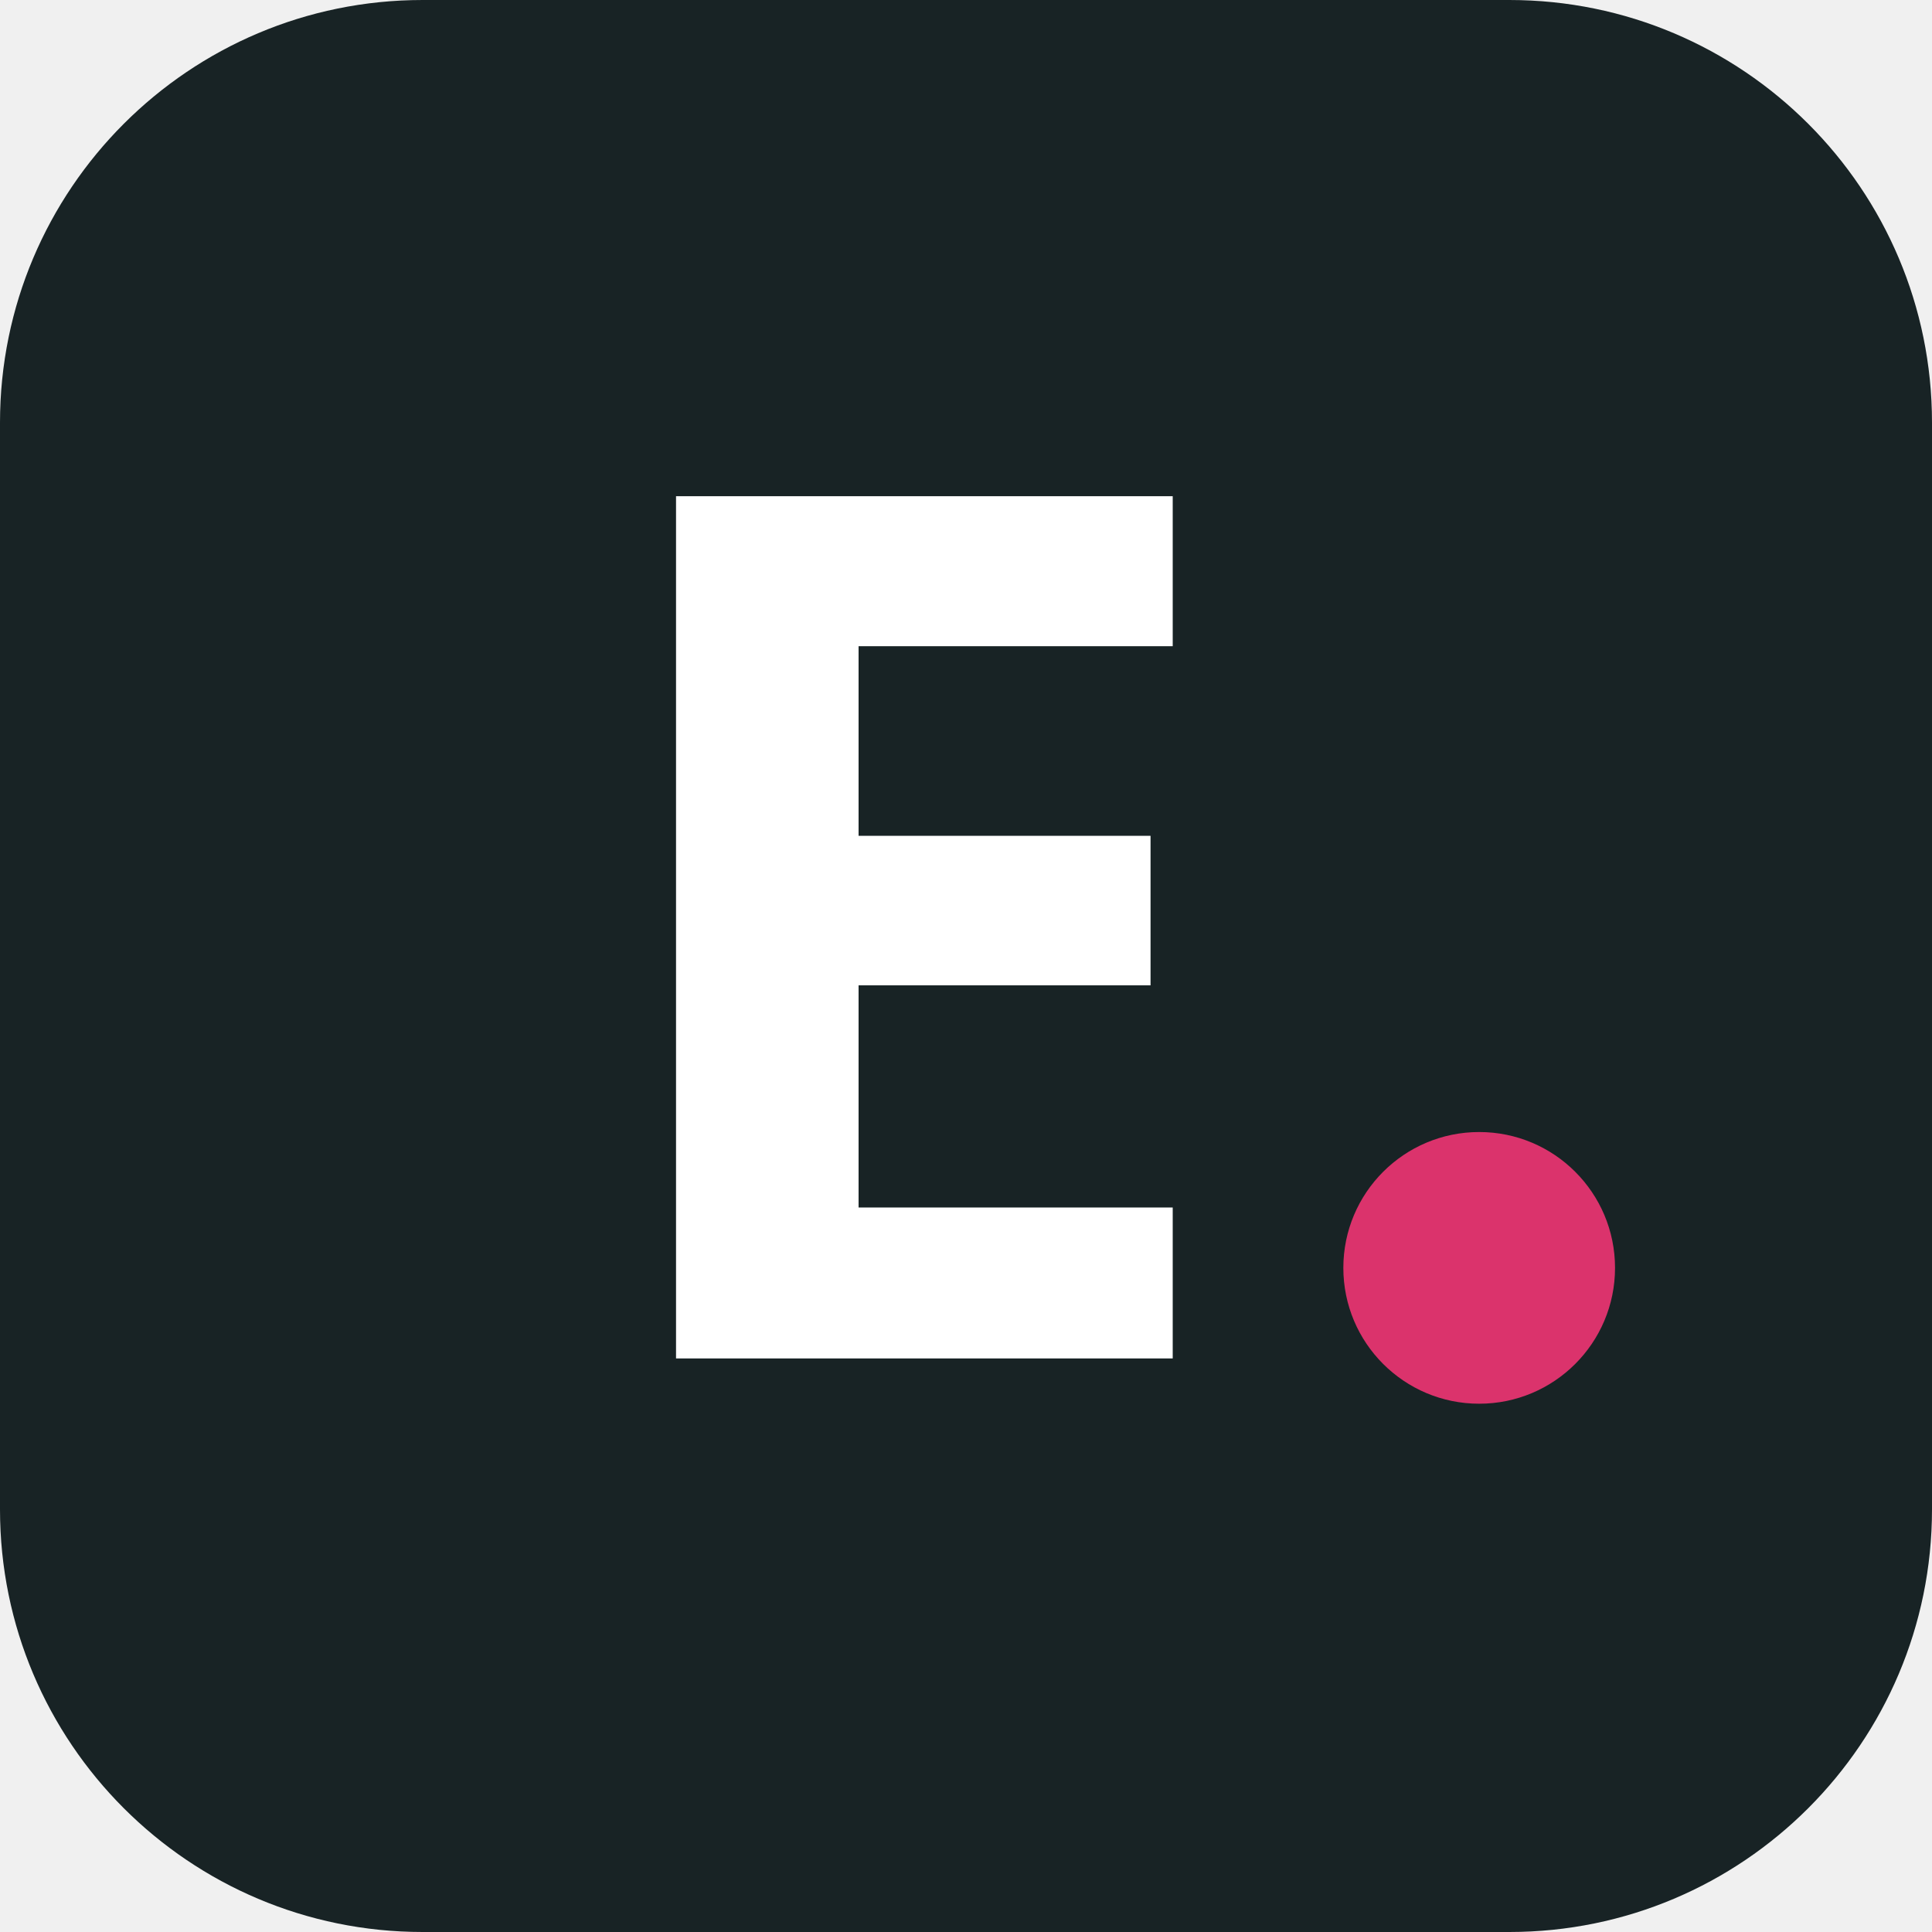
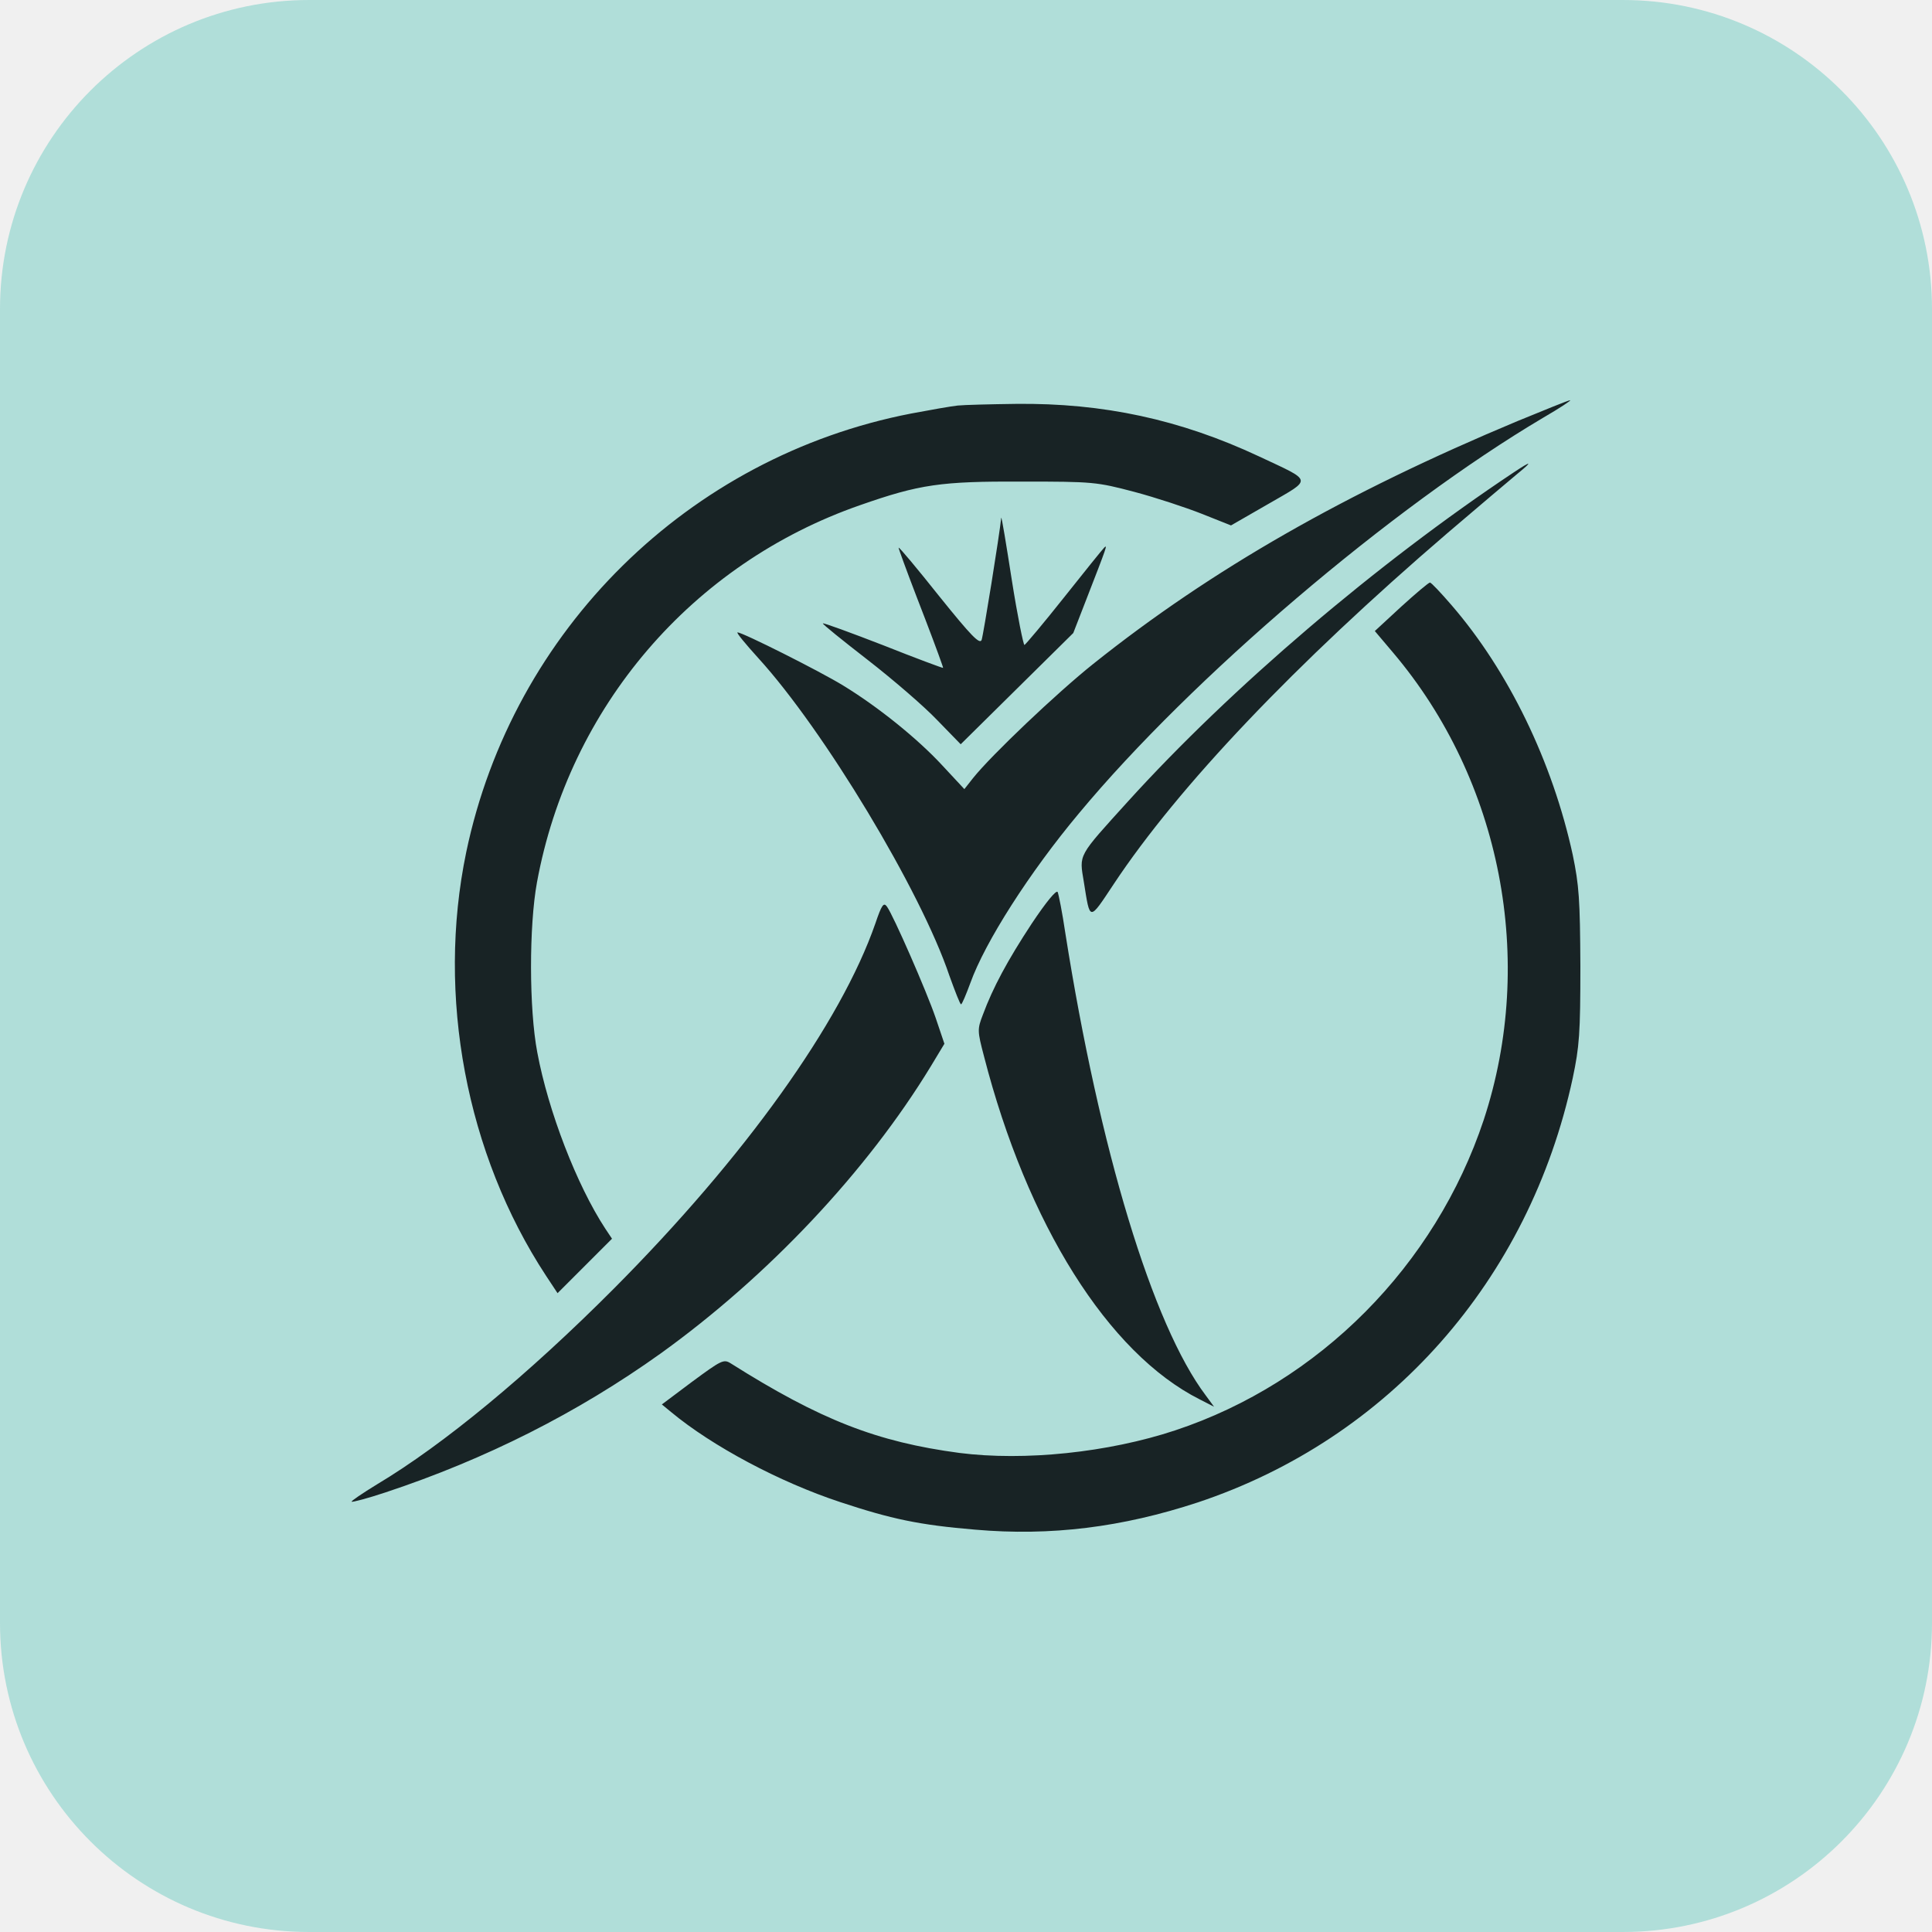
- <svg xmlns="http://www.w3.org/2000/svg" viewBox="0 0 64 64">
-   <rect width="64" height="64" rx="14" fill="#182325" />
-   <text x="30" y="45" font-family="'Google Sans Flex','DM Sans',sans-serif" font-size="40" font-weight="700" fill="#FFFFFF" text-anchor="middle">E</text>
-   <circle cx="49" cy="42" r="4.5" fill="#DB336C" />
+ <svg xmlns="http://www.w3.org/2000/svg" width="500" height="500" viewBox="0 0 500 500" fill="none">
+   <rect width="500" height="500" rx="80" fill="#B0DED9" />
+   <path d="M370.069 150.766C370.414 150.768 372.906 153.431 375.655 156.61C390.437 173.712 401.781 197.174 407.024 221.238C408.656 229.144 408.914 232.754 409 250.028C409 267.473 408.742 270.825 407.024 278.99C395.765 331.327 359.498 372.321 309.996 388.822C290.402 395.267 271.925 397.587 252.33 395.869C237.892 394.665 230.673 393.119 217.439 388.736C201.797 383.579 184.351 374.298 173.694 365.446L171.288 363.469L179.194 357.539C186.671 352.039 187.273 351.696 189.078 352.813C212.368 367.509 226.978 373.181 248.291 376.017C265.135 378.165 286.792 375.93 304.152 370.172C341.451 357.797 371.444 327.546 383.991 289.818C397.57 248.566 388.546 201.987 360.529 168.9L355.803 163.313L362.592 157.039C366.373 153.602 369.726 150.766 370.069 150.766ZM226.536 239.013C228.169 234.201 228.685 233.427 229.544 234.63C231.177 236.865 239.77 256.459 242.177 263.506L244.411 270.124L240.888 275.968C224.301 303.211 198.777 330.283 170.933 350.307C149.534 365.604 125.728 377.636 99.773 386.23C95.133 387.777 91.179 388.808 91.007 388.636C90.839 388.462 93.76 386.486 97.539 384.167C114.813 373.854 136.728 355.721 158.9 333.462C192.761 299.43 217.598 264.709 226.536 239.013ZM267.018 239.017C270.799 233.345 273.377 230.251 273.721 230.852C273.979 231.454 274.924 236.181 275.697 241.423C284.549 297.542 298.299 342.918 312.05 361.138L314.198 364.06L310.503 362.169C286.784 350.223 265.814 316.793 254.642 273.307C252.923 266.776 252.923 266.346 254.384 262.565C256.962 255.604 260.744 248.556 267.018 239.017ZM262.891 104.524C285.493 104.266 305.432 108.564 325.8 118.103C339.894 124.72 339.722 123.775 328.292 130.392L318.581 135.979L311.018 132.971C306.893 131.338 299.072 128.759 293.572 127.298C283.775 124.72 282.915 124.634 264.61 124.634C243.469 124.548 238.054 125.322 222.585 130.737C179.099 145.862 147.301 182.988 138.965 228.365C136.902 239.623 136.902 261.108 139.051 272.367C141.887 287.578 149.277 306.743 156.668 318.001L158.387 320.579L144.293 334.673L141.285 330.119C120.659 298.664 112.925 257.757 120.659 220.544C132.691 163.05 178.153 118.189 235.819 107.017C240.804 106.072 246.219 105.126 247.852 104.954C249.485 104.783 256.273 104.61 262.891 104.524ZM406.331 103.586C406.847 103.5 403.753 105.564 399.456 108.056C360.095 131.346 308.359 175.434 279.225 210.497C266.42 225.795 254.904 243.842 251.122 254.413C250.005 257.42 248.974 259.913 248.716 259.913C248.458 259.911 247.169 256.56 245.708 252.522C238.317 230.521 213.136 188.84 196.292 170.363C192.94 166.667 190.448 163.66 190.878 163.66C192.168 163.66 212.191 173.714 218.207 177.41C227.231 182.91 237.458 191.16 243.817 198.036L249.575 204.223L251.81 201.387C256.536 195.457 273.552 179.301 282.92 171.824C313.601 147.331 348.236 127.565 392.667 109.001C399.799 106.08 405.9 103.587 406.331 103.586ZM391.795 122.227C396.436 119.133 396.779 119.305 392.654 122.657C390.764 124.204 382.685 131.079 374.607 137.954C335.16 171.815 304.995 203.527 288.236 228.793C281.791 238.505 282.135 238.505 280.502 228.278C279.299 220.973 278.783 221.918 291.932 207.395C318.573 178.003 356.387 145.775 391.795 122.227ZM259.113 134.003C259.199 133.488 260.402 140.792 261.863 150.16C263.324 159.438 264.87 167 265.129 166.918C265.473 166.746 270.114 161.247 275.357 154.629C280.599 148.012 285.325 142.167 285.755 141.738C286.7 140.792 286.443 141.48 281.2 154.973L277.763 163.825L263.152 178.263L248.629 192.615L242.526 186.341C239.175 182.818 231.097 175.856 224.566 170.786C218.037 165.717 212.795 161.507 212.963 161.332C213.135 161.161 220.182 163.739 228.605 167.004C237.024 170.355 243.982 172.932 244.073 172.848C244.149 172.773 242.184 167.369 239.504 160.376L237.127 154.21C234.447 147.218 232.482 141.813 232.558 141.738C232.73 141.567 237.456 147.239 243.128 154.371C251.292 164.512 253.527 166.832 254.043 165.629C254.473 164.425 258.684 138.387 259.113 134.003Z" fill="#182325" />
</svg>
